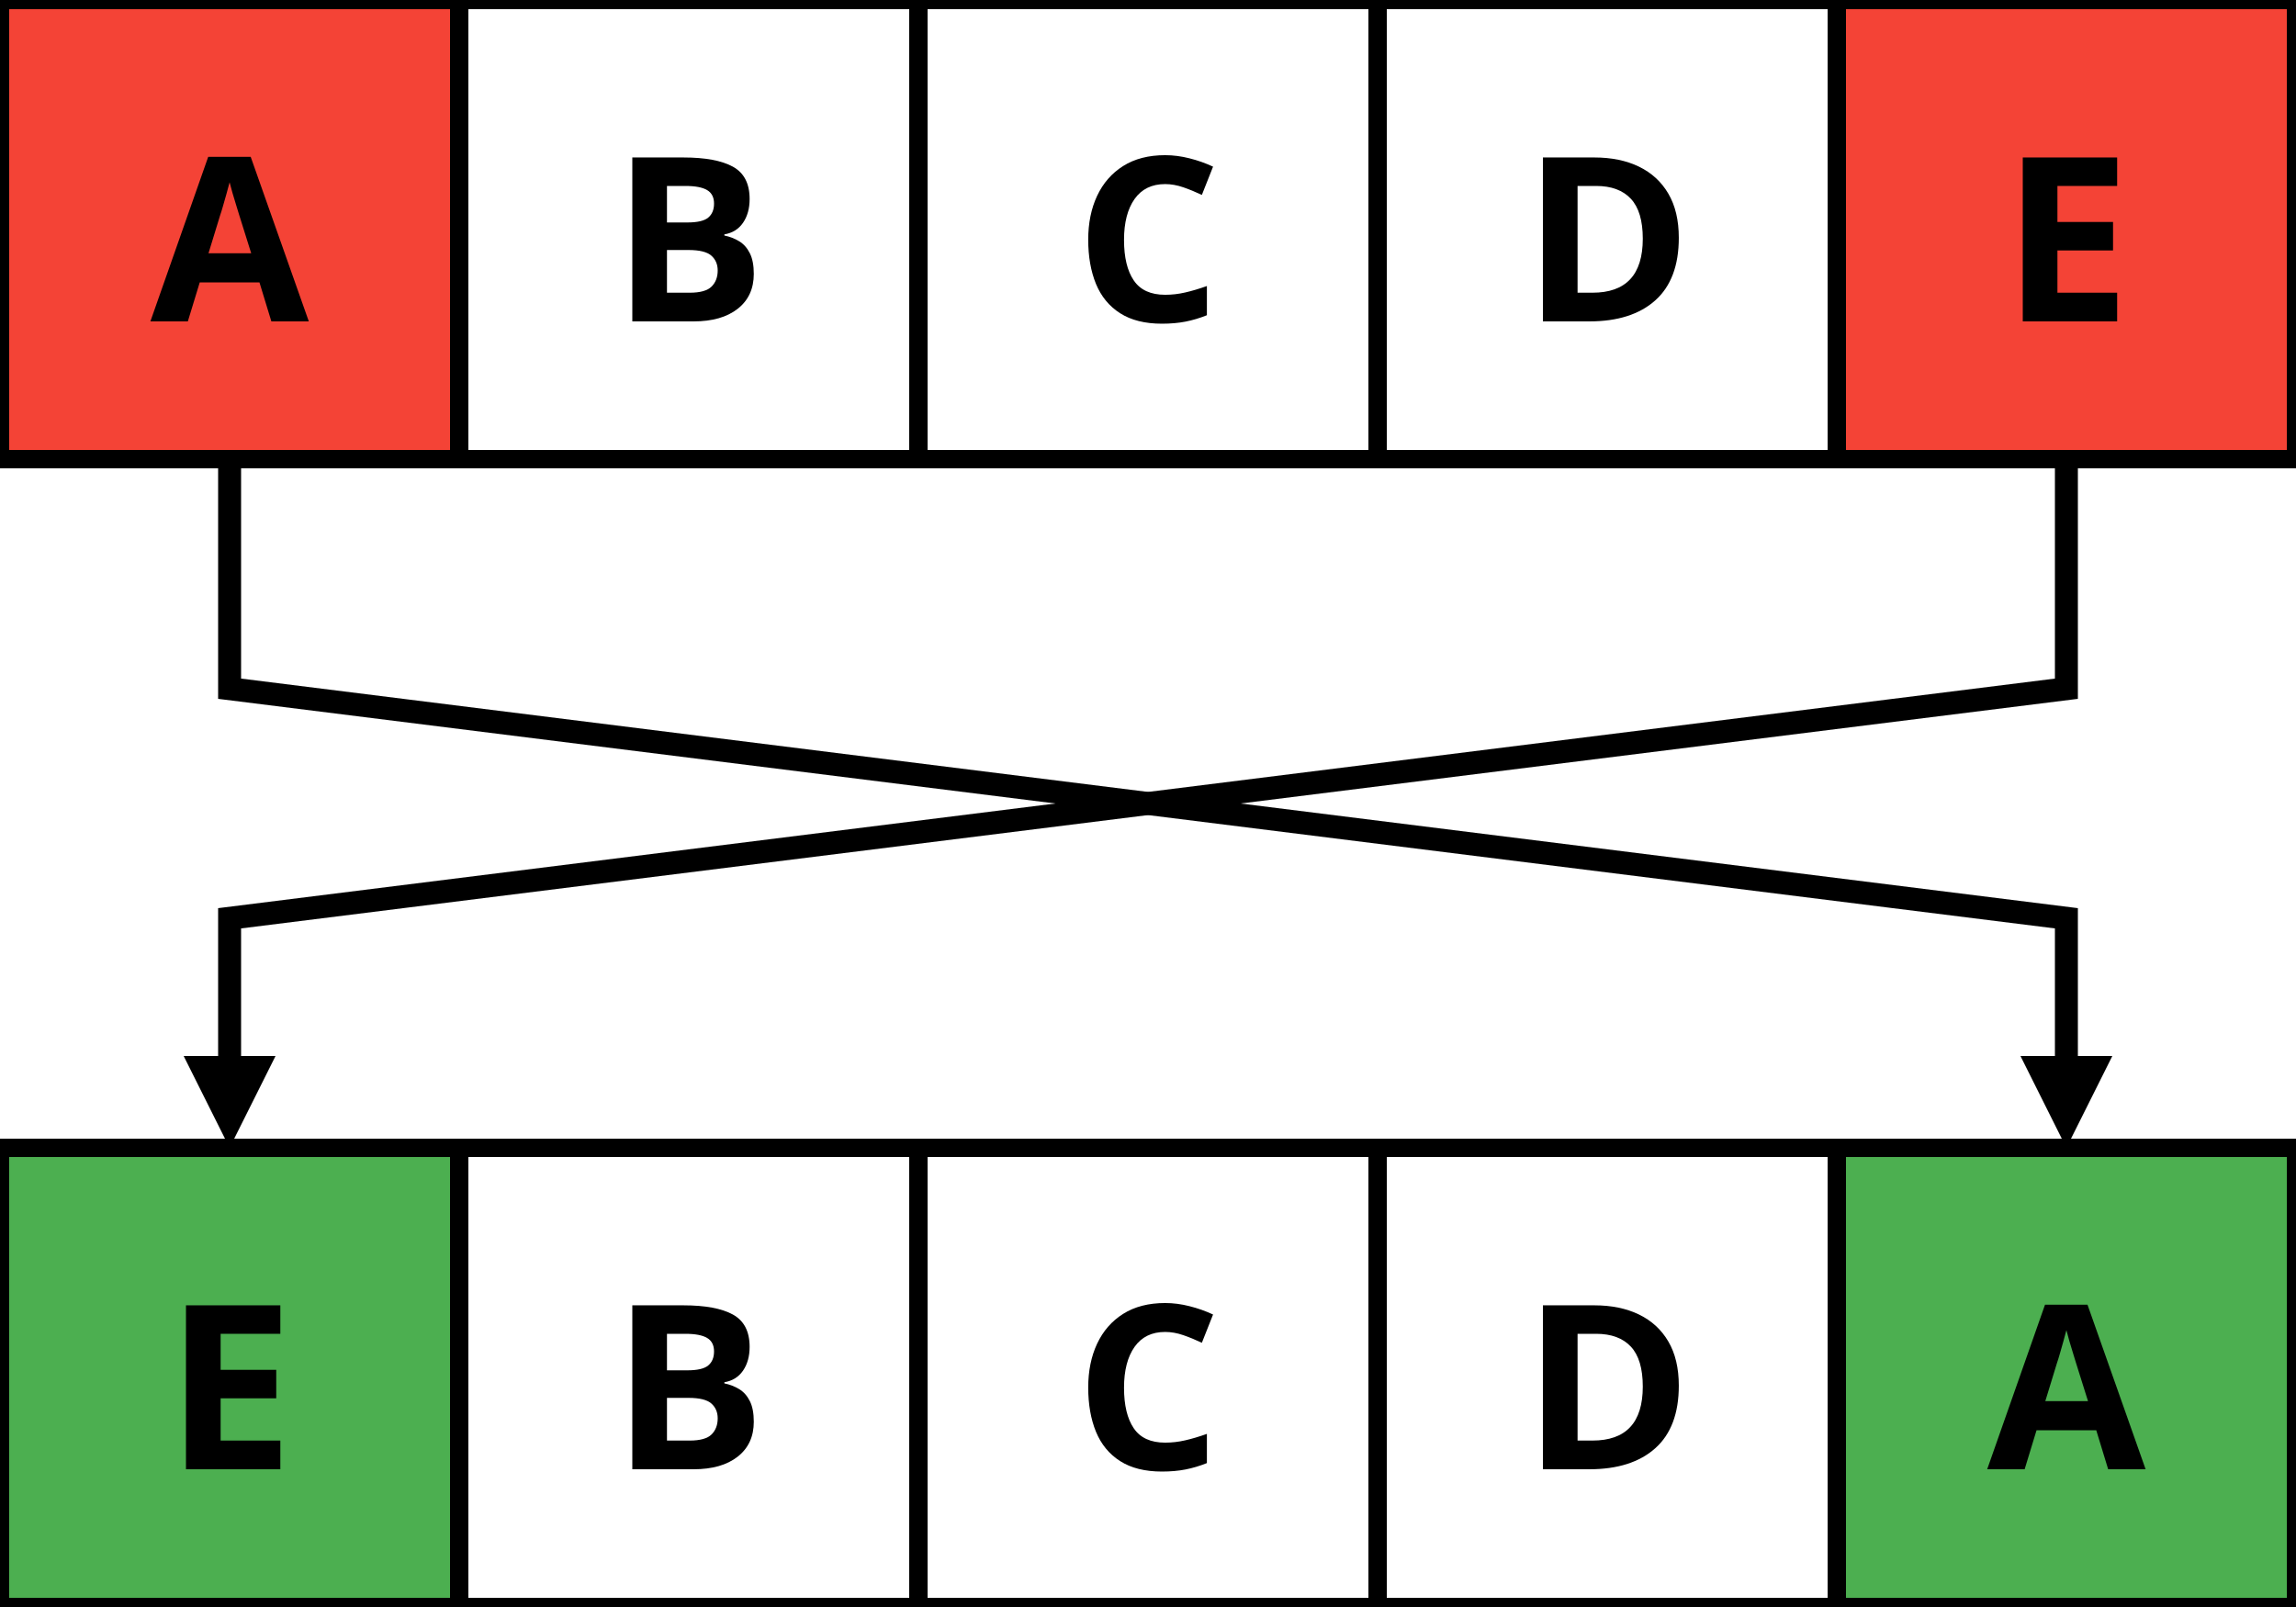
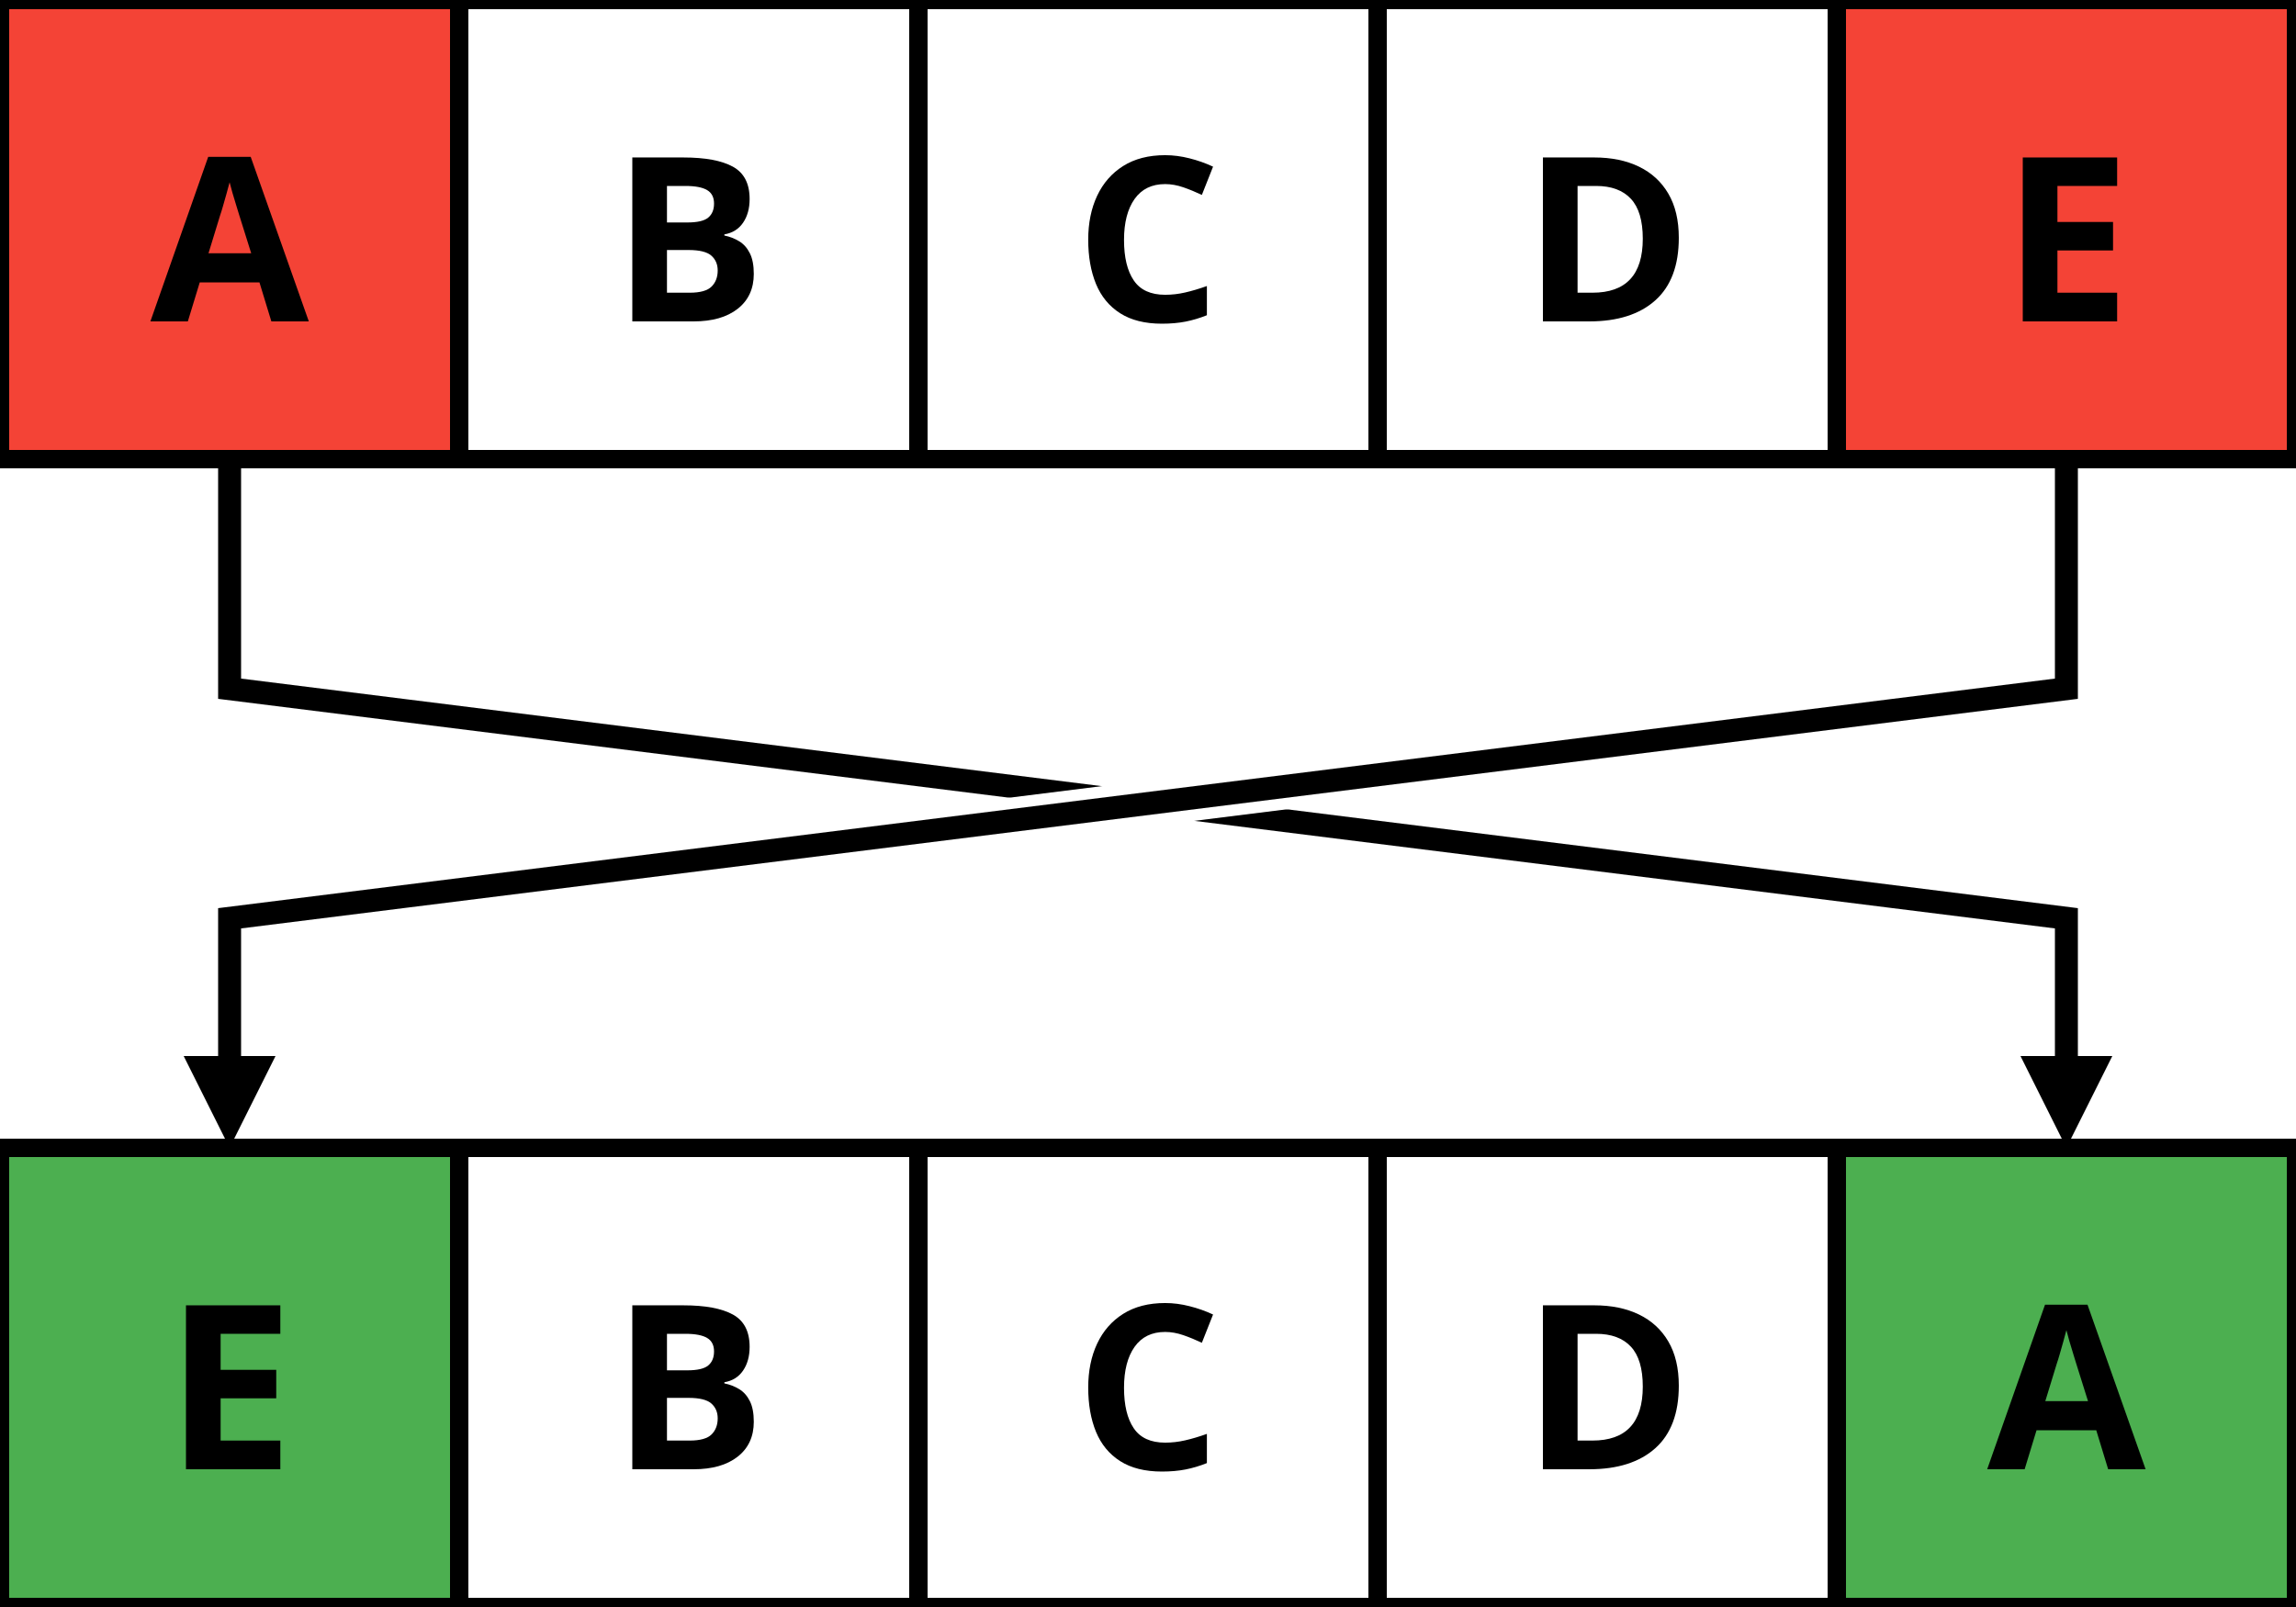
<svg width="500" height="350">
  <rect x="0" y="0" width="500" height="350" fill="rgb(255,255,255)" stroke-width="0" stroke="rgb(0,0,0)" />
+   <polyline points="50,100 50,150 450,200 450,230" fill="none" stroke-width="10" stroke="rgb(255,255,255)" />
+   <polyline points="50,100 50,150 450,200 450,230" fill="none" stroke-width="5" stroke="rgb(0,0,0)" />
+   <polyline points="40,230 60,230 50,250 40,230" fill="rgb(0,0,0)" stroke-width="0" />
+   <polyline points="450,100 450,150 50,200 50,230" fill="none" stroke-width="10" stroke="rgb(255,255,255)" />
+   <polyline points="450,100 450,150 50,200 50,230" fill="none" stroke-width="5" stroke="rgb(0,0,0)" />
+   <polyline points="440,230 460,230 450,250 440,230" fill="rgb(0,0,0)" stroke-width="0" />
  <rect x="0" y="0" width="100" height="100" fill="#F44336" stroke-width="4" stroke="rgb(0,0,0)" />
+   <text x="50" y="70" font-family="sans-serif" font-weight="bold" font-size="50" text-anchor="middle">A</text>
  <rect x="100" y="0" width="100" height="100" fill="rgb(255,255,255)" stroke-width="4" stroke="rgb(0,0,0)" />
+   <text x="150" y="70" font-family="sans-serif" font-weight="bold" font-size="50" text-anchor="middle">B</text>
  <rect x="200" y="0" width="100" height="100" fill="rgb(255,255,255)" stroke-width="4" stroke="rgb(0,0,0)" />
+   <text x="250" y="70" font-family="sans-serif" font-weight="bold" font-size="50" text-anchor="middle">C</text>
  <rect x="300" y="0" width="100" height="100" fill="rgb(255,255,255)" stroke-width="4" stroke="rgb(0,0,0)" />
+   <text x="350" y="70" font-family="sans-serif" font-weight="bold" font-size="50" text-anchor="middle">D</text>
  <rect x="400" y="0" width="100" height="100" fill="#F44336" stroke-width="4" stroke="rgb(0,0,0)" />
-   <text x="50" y="70" font-family="sans-serif" font-weight="bold" font-size="50" text-anchor="middle">A</text>
-   <text x="150" y="70" font-family="sans-serif" font-weight="bold" font-size="50" text-anchor="middle">B</text>
-   <text x="250" y="70" font-family="sans-serif" font-weight="bold" font-size="50" text-anchor="middle">C</text>
-   <text x="350" y="70" font-family="sans-serif" font-weight="bold" font-size="50" text-anchor="middle">D</text>
  <text x="450" y="70" font-family="sans-serif" font-weight="bold" font-size="50" text-anchor="middle">E</text>
-   <polyline points="50,100 50,150 450,200 450,230" fill="none" stroke-width="5" stroke="rgb(0,0,0)" />
-   <polyline points="450,100 450,150 50,200 50,230" fill="none" stroke-width="5" stroke="rgb(0,0,0)" />
-   <polyline points="40,230 60,230 50,250 40,230" fill="rgb(0,0,0)" stroke-width="0" />
-   <polyline points="440,230 460,230 450,250 440,230" fill="rgb(0,0,0)" stroke-width="0" />
  <rect x="0" y="250" width="100" height="100" fill="#4CAF50" stroke-width="4" stroke="rgb(0,0,0)" />
+   <text x="50" y="320" font-family="sans-serif" font-weight="bold" font-size="50" text-anchor="middle">E</text>
  <rect x="100" y="250" width="100" height="100" fill="rgb(255,255,255)" stroke-width="4" stroke="rgb(0,0,0)" />
+   <text x="150" y="320" font-family="sans-serif" font-weight="bold" font-size="50" text-anchor="middle">B</text>
  <rect x="200" y="250" width="100" height="100" fill="rgb(255,255,255)" stroke-width="4" stroke="rgb(0,0,0)" />
+   <text x="250" y="320" font-family="sans-serif" font-weight="bold" font-size="50" text-anchor="middle">C</text>
  <rect x="300" y="250" width="100" height="100" fill="rgb(255,255,255)" stroke-width="4" stroke="rgb(0,0,0)" />
+   <text x="350" y="320" font-family="sans-serif" font-weight="bold" font-size="50" text-anchor="middle">D</text>
  <rect x="400" y="250" width="100" height="100" fill="#4CAF50" stroke-width="4" stroke="rgb(0,0,0)" />
-   <text x="50" y="320" font-family="sans-serif" font-weight="bold" font-size="50" text-anchor="middle">E</text>
-   <text x="150" y="320" font-family="sans-serif" font-weight="bold" font-size="50" text-anchor="middle">B</text>
-   <text x="250" y="320" font-family="sans-serif" font-weight="bold" font-size="50" text-anchor="middle">C</text>
-   <text x="350" y="320" font-family="sans-serif" font-weight="bold" font-size="50" text-anchor="middle">D</text>
  <text x="450" y="320" font-family="sans-serif" font-weight="bold" font-size="50" text-anchor="middle">A</text>
</svg>
